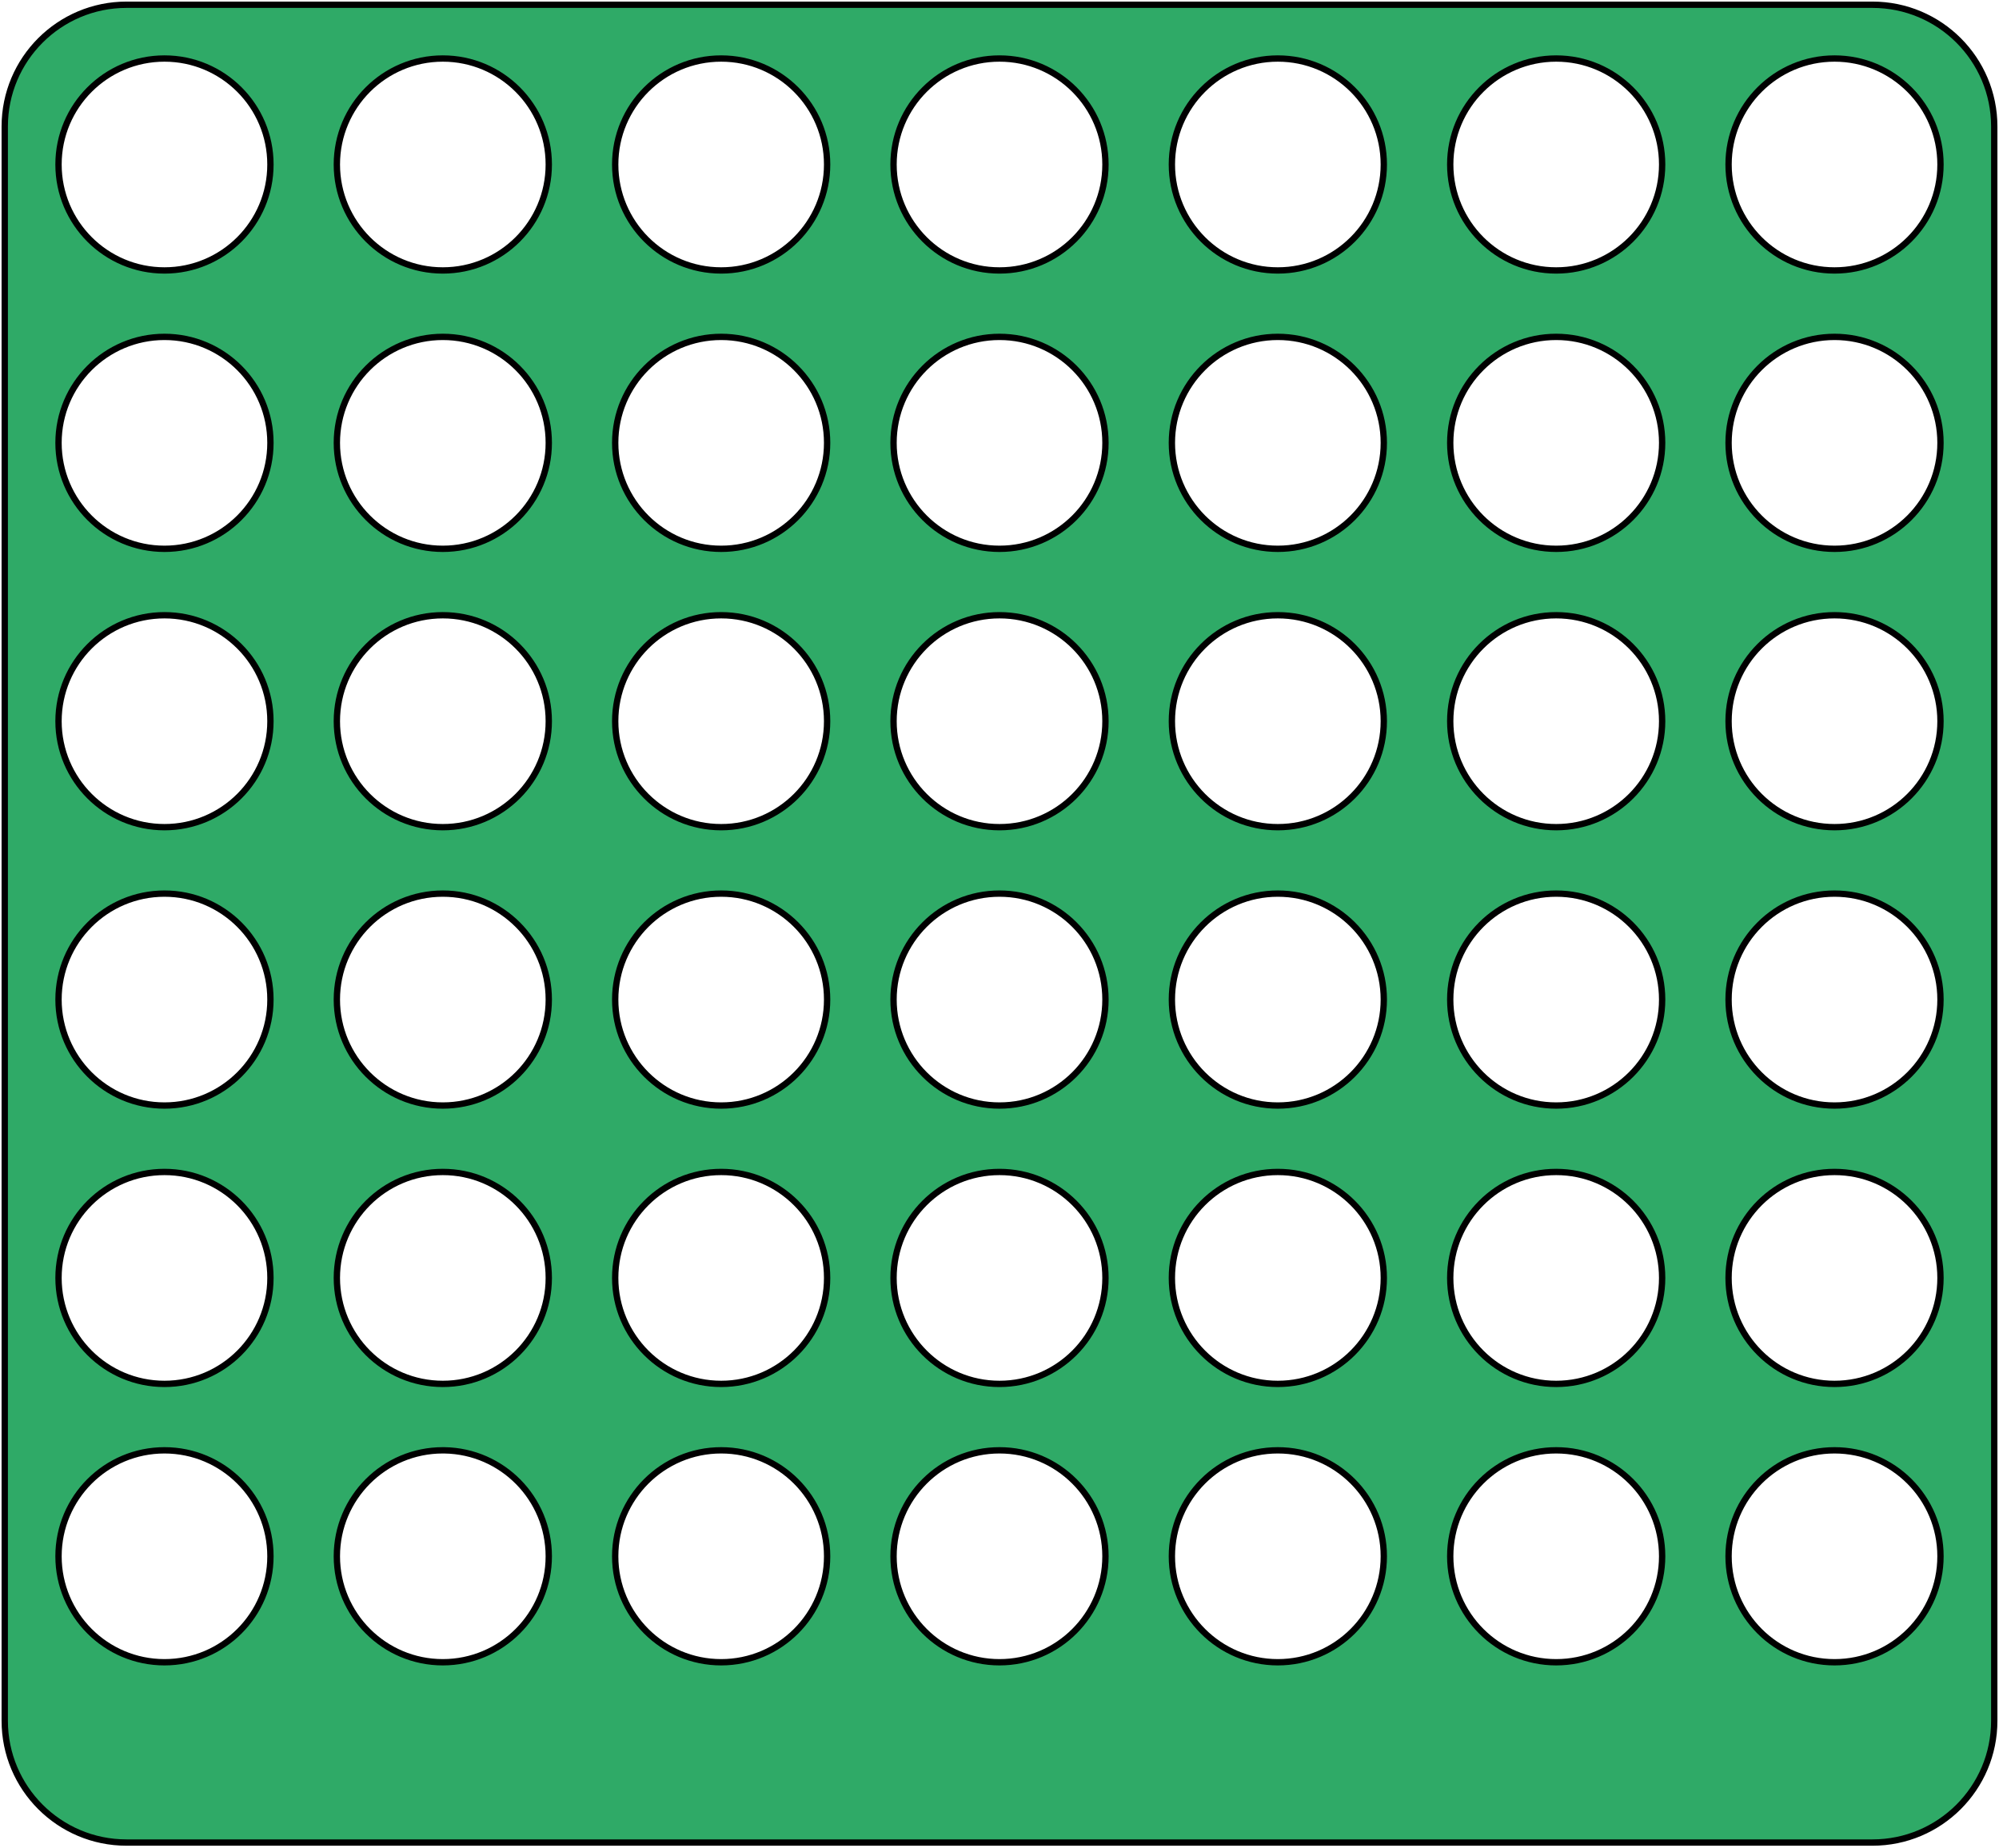
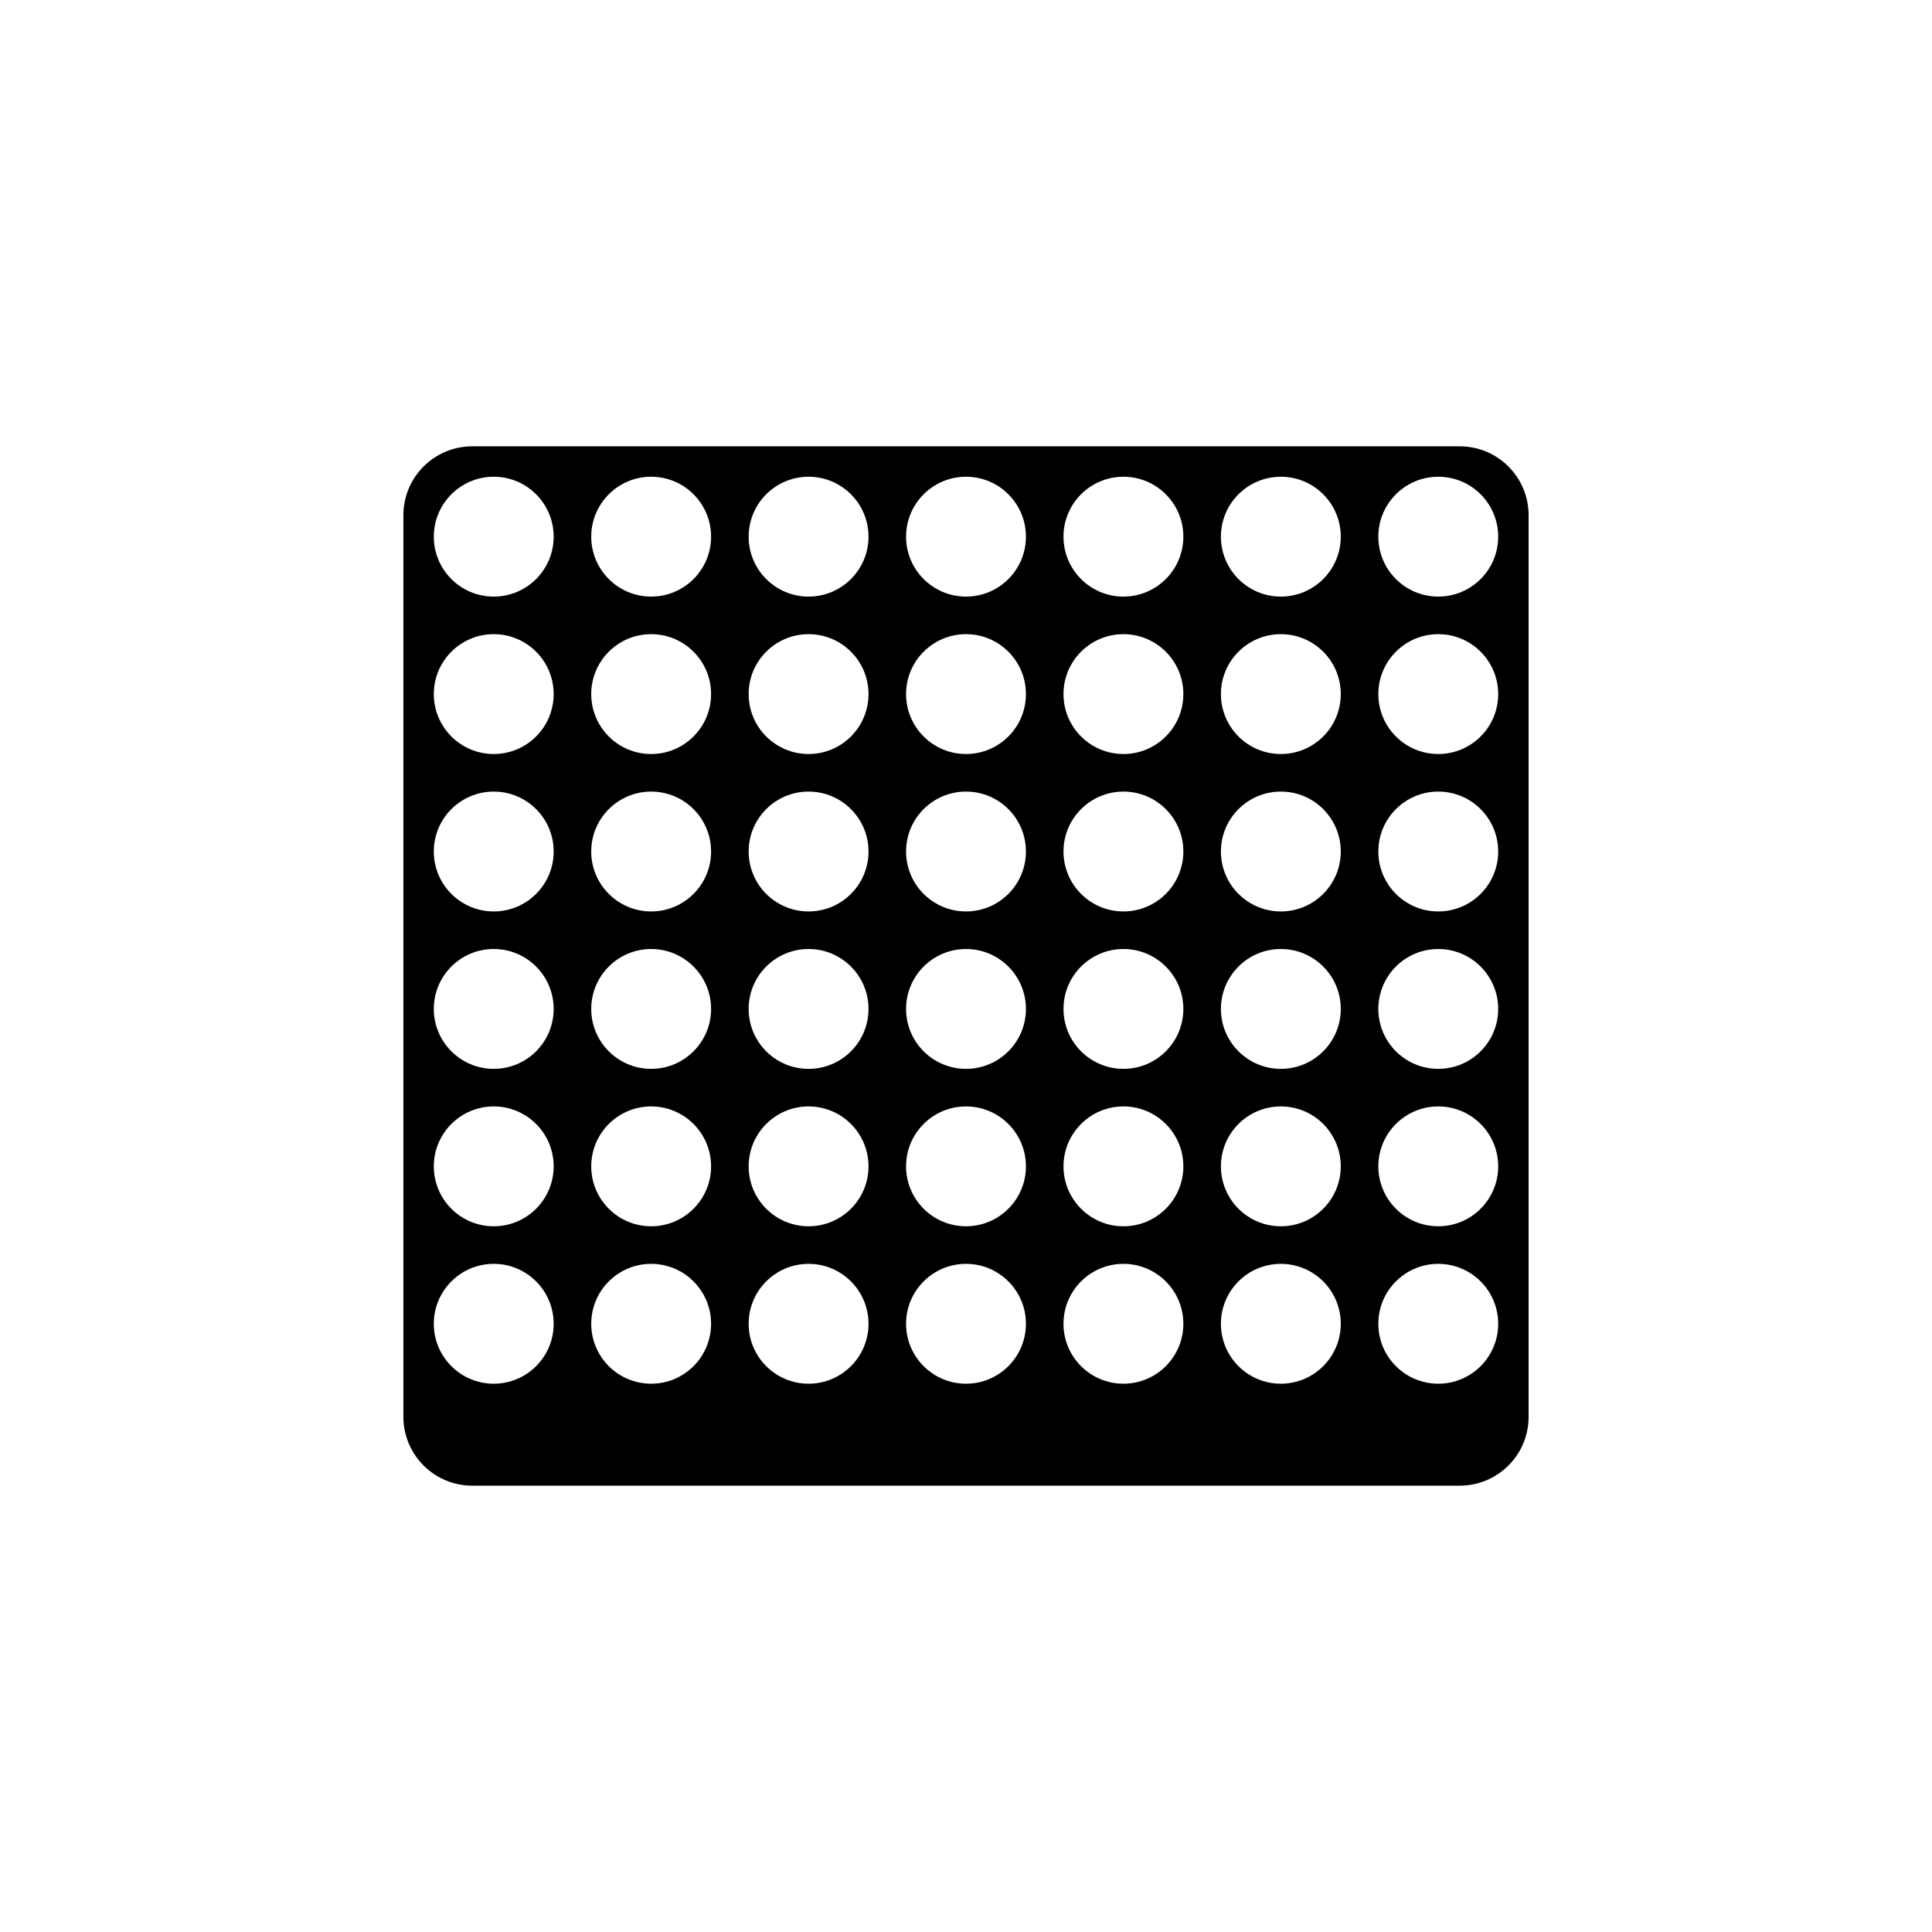
- <svg xmlns="http://www.w3.org/2000/svg" width="632" height="584">
-   <path d="M592 1.5c10.631 0 20.256 4.31 27.224 11.276C626.19 19.744 630.5 29.37 630.5 40v504c0 10.631-4.31 20.256-11.276 27.224C612.256 578.19 602.63 582.5 592 582.5H40c-10.631 0-20.256-4.31-27.224-11.276C5.81 564.256 1.5 554.63 1.5 544V40c0-10.631 4.31-20.256 11.276-27.224C19.744 5.81 29.37 1.5 40 1.5h552Zm-12 457c-9.25 0-17.626 3.75-23.688 9.812-6.062 6.062-9.812 14.437-9.812 23.688 0 9.25 3.75 17.626 9.812 23.688 6.062 6.062 14.437 9.812 23.688 9.812 9.25 0 17.626-3.75 23.688-9.812 6.062-6.062 9.812-14.437 9.812-23.688 0-9.25-3.75-17.626-9.812-23.688-6.062-6.062-14.437-9.812-23.688-9.812Zm-88 0c-9.25 0-17.626 3.75-23.688 9.812-6.062 6.062-9.812 14.437-9.812 23.688 0 9.25 3.75 17.626 9.812 23.688 6.062 6.062 14.437 9.812 23.688 9.812 9.25 0 17.626-3.75 23.688-9.812 6.062-6.062 9.812-14.437 9.812-23.688 0-9.25-3.75-17.626-9.812-23.688-6.062-6.062-14.437-9.812-23.688-9.812Zm-88 0c-9.25 0-17.626 3.75-23.688 9.812-6.062 6.062-9.812 14.437-9.812 23.688 0 9.25 3.75 17.626 9.812 23.688 6.062 6.062 14.437 9.812 23.688 9.812 9.25 0 17.626-3.75 23.688-9.812 6.062-6.062 9.812-14.437 9.812-23.688 0-9.25-3.75-17.626-9.812-23.688-6.062-6.062-14.437-9.812-23.688-9.812Zm-176 0c-9.25 0-17.626 3.75-23.688 9.812-6.062 6.062-9.812 14.437-9.812 23.688 0 9.25 3.75 17.626 9.812 23.688 6.062 6.062 14.437 9.812 23.688 9.812 9.25 0 17.626-3.75 23.688-9.812 6.062-6.062 9.812-14.437 9.812-23.688 0-9.25-3.75-17.626-9.812-23.688-6.062-6.062-14.437-9.812-23.688-9.812Zm88 0c-9.25 0-17.626 3.75-23.688 9.812-6.062 6.062-9.812 14.437-9.812 23.688 0 9.25 3.75 17.626 9.812 23.688 6.062 6.062 14.437 9.812 23.688 9.812 9.25 0 17.626-3.75 23.688-9.812 6.062-6.062 9.812-14.437 9.812-23.688 0-9.25-3.75-17.626-9.812-23.688-6.062-6.062-14.437-9.812-23.688-9.812Zm-175.994 0c-9.253-.002-17.63 3.748-23.694 9.812-6.062 6.062-9.812 14.437-9.812 23.688 0 9.25 3.75 17.626 9.812 23.688 6.062 6.062 14.437 9.812 23.688 9.812 9.25 0 17.626-3.75 23.688-9.812 6.062-6.062 9.812-14.437 9.812-23.688 0-9.15-3.669-17.444-9.616-23.49-5.958-6.058-14.203-9.86-23.337-10.006ZM52 458.5c-9.25 0-17.626 3.75-23.688 9.812C22.25 474.374 18.5 482.749 18.5 492c0 9.25 3.75 17.626 9.812 23.688C34.374 521.75 42.749 525.5 52 525.5c9.25 0 17.626-3.75 23.688-9.812C81.75 509.626 85.5 501.251 85.5 492c0-9.25-3.75-17.626-9.812-23.688C69.626 462.25 61.251 458.5 52 458.5Zm528-88c-9.25 0-17.626 3.75-23.688 9.812-6.062 6.062-9.812 14.437-9.812 23.688 0 9.25 3.75 17.626 9.812 23.688 6.062 6.062 14.437 9.812 23.688 9.812 9.25 0 17.626-3.75 23.688-9.812 6.062-6.062 9.812-14.437 9.812-23.688 0-9.25-3.75-17.626-9.812-23.688-6.062-6.062-14.437-9.812-23.688-9.812Zm-88 0c-9.25 0-17.626 3.75-23.688 9.812-6.062 6.062-9.812 14.437-9.812 23.688 0 9.25 3.75 17.626 9.812 23.688 6.062 6.062 14.437 9.812 23.688 9.812 9.25 0 17.626-3.75 23.688-9.812 6.062-6.062 9.812-14.437 9.812-23.688 0-9.25-3.75-17.626-9.812-23.688-6.062-6.062-14.437-9.812-23.688-9.812Zm-88 0c-9.25 0-17.626 3.75-23.688 9.812-6.062 6.062-9.812 14.437-9.812 23.688 0 9.25 3.75 17.626 9.812 23.688 6.062 6.062 14.437 9.812 23.688 9.812 9.25 0 17.626-3.75 23.688-9.812 6.062-6.062 9.812-14.437 9.812-23.688 0-9.25-3.75-17.626-9.812-23.688-6.062-6.062-14.437-9.812-23.688-9.812Zm-88 0c-9.25 0-17.626 3.75-23.688 9.812-6.062 6.062-9.812 14.437-9.812 23.688 0 9.25 3.75 17.626 9.812 23.688 6.062 6.062 14.437 9.812 23.688 9.812 9.25 0 17.626-3.75 23.688-9.812 6.062-6.062 9.812-14.437 9.812-23.688 0-9.25-3.75-17.626-9.812-23.688-6.062-6.062-14.437-9.812-23.688-9.812Zm-88 0c-9.25 0-17.626 3.75-23.688 9.812-6.062 6.062-9.812 14.437-9.812 23.688 0 9.25 3.75 17.626 9.812 23.688 6.062 6.062 14.437 9.812 23.688 9.812 9.25 0 17.626-3.75 23.688-9.812 6.062-6.062 9.812-14.437 9.812-23.688 0-9.25-3.75-17.626-9.812-23.688-6.062-6.062-14.437-9.812-23.688-9.812Zm-88 0c-9.25 0-17.626 3.75-23.688 9.812-6.062 6.062-9.812 14.437-9.812 23.688 0 9.25 3.75 17.626 9.812 23.688 6.062 6.062 14.437 9.812 23.688 9.812 9.25 0 17.626-3.75 23.688-9.812 6.062-6.062 9.812-14.437 9.812-23.688 0-9.25-3.75-17.626-9.812-23.688-6.062-6.062-14.437-9.812-23.688-9.812Zm-88 0c-9.25 0-17.626 3.75-23.688 9.812C22.25 386.374 18.5 394.749 18.5 404c0 9.25 3.75 17.626 9.812 23.688C34.374 433.75 42.749 437.5 52 437.5c9.25 0 17.626-3.75 23.688-9.812C81.75 421.626 85.5 413.251 85.5 404c0-9.25-3.75-17.626-9.812-23.688C69.626 374.25 61.251 370.5 52 370.5Zm0-88c-9.25 0-17.626 3.75-23.688 9.812C22.25 298.374 18.5 306.749 18.5 316c0 9.25 3.75 17.626 9.812 23.688C34.374 345.75 42.749 349.5 52 349.5c9.25 0 17.626-3.75 23.688-9.812C81.75 333.626 85.5 325.251 85.5 316c0-9.25-3.75-17.626-9.812-23.688C69.626 286.25 61.251 282.5 52 282.5Zm88 0c-9.25 0-17.626 3.75-23.688 9.812-6.062 6.062-9.812 14.437-9.812 23.688 0 9.25 3.75 17.626 9.812 23.688 6.062 6.062 14.437 9.812 23.688 9.812 9.25 0 17.626-3.75 23.688-9.812 6.062-6.062 9.812-14.437 9.812-23.688 0-9.25-3.75-17.626-9.812-23.688-6.062-6.062-14.437-9.812-23.688-9.812Zm88 0c-9.25 0-17.626 3.75-23.688 9.812-6.062 6.062-9.812 14.437-9.812 23.688 0 9.25 3.75 17.626 9.812 23.688 6.062 6.062 14.437 9.812 23.688 9.812 9.25 0 17.626-3.75 23.688-9.812 6.062-6.062 9.812-14.437 9.812-23.688 0-9.25-3.75-17.626-9.812-23.688-6.062-6.062-14.437-9.812-23.688-9.812Zm88 0c-9.25 0-17.626 3.75-23.688 9.812-6.062 6.062-9.812 14.437-9.812 23.688 0 9.25 3.75 17.626 9.812 23.688 6.062 6.062 14.437 9.812 23.688 9.812 9.25 0 17.626-3.75 23.688-9.812 6.062-6.062 9.812-14.437 9.812-23.688 0-9.25-3.75-17.626-9.812-23.688-6.062-6.062-14.437-9.812-23.688-9.812Zm88 0c-9.25 0-17.626 3.75-23.688 9.812-6.062 6.062-9.812 14.437-9.812 23.688 0 9.25 3.75 17.626 9.812 23.688 6.062 6.062 14.437 9.812 23.688 9.812 9.25 0 17.626-3.75 23.688-9.812 6.062-6.062 9.812-14.437 9.812-23.688 0-9.25-3.75-17.626-9.812-23.688-6.062-6.062-14.437-9.812-23.688-9.812Zm88 0c-9.25 0-17.626 3.75-23.688 9.812-6.062 6.062-9.812 14.437-9.812 23.688 0 9.25 3.75 17.626 9.812 23.688 6.062 6.062 14.437 9.812 23.688 9.812 9.25 0 17.626-3.75 23.688-9.812 6.062-6.062 9.812-14.437 9.812-23.688 0-9.25-3.75-17.626-9.812-23.688-6.062-6.062-14.437-9.812-23.688-9.812Zm88 0c-9.25 0-17.626 3.75-23.688 9.812-6.062 6.062-9.812 14.437-9.812 23.688 0 9.25 3.75 17.626 9.812 23.688 6.062 6.062 14.437 9.812 23.688 9.812 9.25 0 17.626-3.75 23.688-9.812 6.062-6.062 9.812-14.437 9.812-23.688 0-9.25-3.75-17.626-9.812-23.688-6.062-6.062-14.437-9.812-23.688-9.812Zm-440-88c-9.25 0-17.626 3.75-23.688 9.812-6.062 6.062-9.812 14.437-9.812 23.688 0 9.25 3.75 17.626 9.812 23.688 6.062 6.062 14.437 9.812 23.688 9.812 9.25 0 17.626-3.75 23.688-9.812 6.062-6.062 9.812-14.437 9.812-23.688 0-9.25-3.75-17.626-9.812-23.688-6.062-6.062-14.437-9.812-23.688-9.812Zm88 0c-9.25 0-17.626 3.75-23.688 9.812-6.062 6.062-9.812 14.437-9.812 23.688 0 9.25 3.75 17.626 9.812 23.688 6.062 6.062 14.437 9.812 23.688 9.812 9.25 0 17.626-3.75 23.688-9.812 6.062-6.062 9.812-14.437 9.812-23.688 0-9.25-3.75-17.626-9.812-23.688-6.062-6.062-14.437-9.812-23.688-9.812Zm88 0c-9.25 0-17.626 3.75-23.688 9.812-6.062 6.062-9.812 14.437-9.812 23.688 0 9.25 3.75 17.626 9.812 23.688 6.062 6.062 14.437 9.812 23.688 9.812 9.25 0 17.626-3.75 23.688-9.812 6.062-6.062 9.812-14.437 9.812-23.688 0-9.25-3.75-17.626-9.812-23.688-6.062-6.062-14.437-9.812-23.688-9.812Zm88 0c-9.25 0-17.626 3.75-23.688 9.812-6.062 6.062-9.812 14.437-9.812 23.688 0 9.25 3.75 17.626 9.812 23.688 6.062 6.062 14.437 9.812 23.688 9.812 9.25 0 17.626-3.75 23.688-9.812 6.062-6.062 9.812-14.437 9.812-23.688 0-9.25-3.75-17.626-9.812-23.688-6.062-6.062-14.437-9.812-23.688-9.812Zm88 0c-9.25 0-17.626 3.75-23.688 9.812-6.062 6.062-9.812 14.437-9.812 23.688 0 9.25 3.75 17.626 9.812 23.688 6.062 6.062 14.437 9.812 23.688 9.812 9.25 0 17.626-3.75 23.688-9.812 6.062-6.062 9.812-14.437 9.812-23.688 0-9.25-3.75-17.626-9.812-23.688-6.062-6.062-14.437-9.812-23.688-9.812Zm88 0c-9.25 0-17.626 3.75-23.688 9.812-6.062 6.062-9.812 14.437-9.812 23.688 0 9.25 3.75 17.626 9.812 23.688 6.062 6.062 14.437 9.812 23.688 9.812 9.25 0 17.626-3.75 23.688-9.812 6.062-6.062 9.812-14.437 9.812-23.688 0-9.25-3.75-17.626-9.812-23.688-6.062-6.062-14.437-9.812-23.688-9.812Zm-528 0c-9.25 0-17.626 3.75-23.688 9.812C22.25 210.374 18.5 218.749 18.5 228c0 9.25 3.75 17.626 9.812 23.688C34.374 257.75 42.749 261.5 52 261.5c9.25 0 17.626-3.75 23.688-9.812C81.75 245.626 85.5 237.251 85.5 228c0-9.25-3.75-17.626-9.812-23.688C69.626 198.25 61.251 194.5 52 194.5Zm528-88c-9.25 0-17.626 3.75-23.688 9.812-6.062 6.062-9.812 14.437-9.812 23.688 0 9.25 3.75 17.626 9.812 23.688 6.062 6.062 14.437 9.812 23.688 9.812 9.25 0 17.626-3.75 23.688-9.812 6.062-6.062 9.812-14.437 9.812-23.688 0-9.25-3.75-17.626-9.812-23.688-6.062-6.062-14.437-9.812-23.688-9.812Zm-88 0c-9.25 0-17.626 3.75-23.688 9.812-6.062 6.062-9.812 14.437-9.812 23.688 0 9.25 3.75 17.626 9.812 23.688 6.062 6.062 14.437 9.812 23.688 9.812 9.25 0 17.626-3.75 23.688-9.812 6.062-6.062 9.812-14.437 9.812-23.688 0-9.25-3.75-17.626-9.812-23.688-6.062-6.062-14.437-9.812-23.688-9.812Zm-88 0c-9.25 0-17.626 3.75-23.688 9.812-6.062 6.062-9.812 14.437-9.812 23.688 0 9.25 3.75 17.626 9.812 23.688 6.062 6.062 14.437 9.812 23.688 9.812 9.25 0 17.626-3.75 23.688-9.812 6.062-6.062 9.812-14.437 9.812-23.688 0-9.25-3.75-17.626-9.812-23.688-6.062-6.062-14.437-9.812-23.688-9.812Zm-88 0c-9.25 0-17.626 3.75-23.688 9.812-6.062 6.062-9.812 14.437-9.812 23.688 0 9.25 3.75 17.626 9.812 23.688 6.062 6.062 14.437 9.812 23.688 9.812 9.25 0 17.626-3.75 23.688-9.812 6.062-6.062 9.812-14.437 9.812-23.688 0-9.25-3.75-17.626-9.812-23.688-6.062-6.062-14.437-9.812-23.688-9.812Zm-88 0c-9.25 0-17.626 3.75-23.688 9.812-6.062 6.062-9.812 14.437-9.812 23.688 0 9.25 3.75 17.626 9.812 23.688 6.062 6.062 14.437 9.812 23.688 9.812 9.25 0 17.626-3.75 23.688-9.812 6.062-6.062 9.812-14.437 9.812-23.688 0-9.25-3.75-17.626-9.812-23.688-6.062-6.062-14.437-9.812-23.688-9.812Zm-88 0c-9.25 0-17.626 3.75-23.688 9.812-6.062 6.062-9.812 14.437-9.812 23.688 0 9.25 3.75 17.626 9.812 23.688 6.062 6.062 14.437 9.812 23.688 9.812 9.25 0 17.626-3.75 23.688-9.812 6.062-6.062 9.812-14.437 9.812-23.688 0-9.25-3.75-17.626-9.812-23.688-6.062-6.062-14.437-9.812-23.688-9.812Zm-88 0c-9.25 0-17.626 3.75-23.688 9.812C22.25 122.374 18.5 130.749 18.5 140c0 9.25 3.75 17.626 9.812 23.688C34.374 169.75 42.749 173.5 52 173.5c9.25 0 17.626-3.75 23.688-9.812C81.75 157.626 85.5 149.251 85.5 140c0-9.25-3.75-17.626-9.812-23.688C69.626 110.25 61.251 106.5 52 106.5Zm528-88c-9.25 0-17.626 3.75-23.688 9.812C550.25 34.374 546.5 42.749 546.5 52c0 9.25 3.75 17.626 9.812 23.688C562.374 81.75 570.749 85.5 580 85.5c9.25 0 17.626-3.75 23.688-9.812C609.75 69.626 613.5 61.251 613.5 52c0-9.25-3.75-17.626-9.812-23.688C597.626 22.25 589.251 18.5 580 18.5Zm-88 0c-9.25 0-17.626 3.75-23.688 9.812C462.25 34.374 458.5 42.749 458.5 52c0 9.25 3.75 17.626 9.812 23.688C474.374 81.75 482.749 85.5 492 85.5c9.25 0 17.626-3.75 23.688-9.812C521.75 69.626 525.5 61.251 525.5 52c0-9.25-3.75-17.626-9.812-23.688C509.626 22.25 501.251 18.5 492 18.5Zm-88 0c-9.25 0-17.626 3.75-23.688 9.812C374.25 34.374 370.5 42.749 370.5 52c0 9.25 3.75 17.626 9.812 23.688C386.374 81.75 394.749 85.5 404 85.5c9.25 0 17.626-3.75 23.688-9.812C433.75 69.626 437.5 61.251 437.5 52c0-9.25-3.75-17.626-9.812-23.688C421.626 22.25 413.251 18.5 404 18.5Zm-88 0c-9.25 0-17.626 3.75-23.688 9.812C286.25 34.374 282.5 42.749 282.5 52c0 9.25 3.75 17.626 9.812 23.688C298.374 81.75 306.749 85.5 316 85.5c9.25 0 17.626-3.75 23.688-9.812C345.75 69.626 349.5 61.251 349.5 52c0-9.25-3.75-17.626-9.812-23.688C333.626 22.25 325.251 18.5 316 18.5Zm-88 0c-9.25 0-17.626 3.75-23.688 9.812C198.25 34.374 194.5 42.749 194.5 52c0 9.25 3.75 17.626 9.812 23.688C210.374 81.75 218.749 85.5 228 85.5c9.25 0 17.626-3.75 23.688-9.812C257.75 69.626 261.5 61.251 261.5 52c0-9.25-3.75-17.626-9.812-23.688C245.626 22.25 237.251 18.5 228 18.5Zm-88 0c-9.25 0-17.626 3.75-23.688 9.812C110.25 34.374 106.5 42.749 106.5 52c0 9.25 3.75 17.626 9.812 23.688C122.374 81.75 130.749 85.5 140 85.5c9.25 0 17.626-3.75 23.688-9.812C169.75 69.626 173.5 61.251 173.5 52c0-9.25-3.75-17.626-9.812-23.688C157.626 22.25 149.251 18.5 140 18.5Zm-88 0c-9.25 0-17.626 3.75-23.688 9.812C22.25 34.374 18.5 42.749 18.5 52c0 9.25 3.75 17.626 9.812 23.688C34.374 81.75 42.749 85.5 52 85.5c9.25 0 17.626-3.75 23.688-9.812C81.75 69.626 85.5 61.251 85.5 52c0-9.25-3.75-17.626-9.812-23.688C69.626 22.25 61.251 18.5 52 18.5Z" stroke-width="2" fill="#2faa67" stroke="black" />
+ <svg xmlns="http://www.w3.org/2000/svg" version="1.1" width="1080" height="1080" viewBox="0 0 1080 1080" xml:space="preserve">
+   <defs>
+ </defs>
+   <g transform="matrix(1 0 0 1 540 540)" id="ed35c647-007c-4582-baff-1c5fc70749a5">
+     <rect style="stroke: none; stroke-width: 1; stroke-dasharray: none; stroke-linecap: butt; stroke-dashoffset: 0; stroke-linejoin: miter; stroke-miterlimit: 4; fill: rgb(255,255,255); fill-rule: nonzero; opacity: 1; visibility: hidden;" vector-effect="non-scaling-stroke" x="-540" y="-540" rx="0" ry="0" width="1080" height="1080" />
+   </g>
+   <g transform="matrix(1 0 0 1 540 540)" id="912a561a-7136-4eec-95f8-e46514a38693">
+ </g>
+   <g transform="matrix(1 0 0 1 540 540)" id="5e8fb975-6a87-498c-998d-c4b6cfa26d1a">
+     <path style="stroke: rgb(0,0,0); stroke-width: 0; stroke-dasharray: none; stroke-linecap: butt; stroke-dashoffset: 0; stroke-linejoin: miter; stroke-miterlimit: 4; fill: rgb(0,0,0); fill-rule: nonzero; opacity: 1;" vector-effect="non-scaling-stroke" transform=" translate(-316, -292)" d="M 592 1.5 C 602.631 1.5 612.256 5.81 619.224 12.776 C 626.19 19.744 630.5 29.37 630.5 40 L 630.5 544 C 630.5 554.631 626.19 564.256 619.224 571.224 C 612.256 578.19 602.63 582.5 592 582.5 L 40 582.5 C 29.369 582.5 19.744 578.19 12.776 571.224 C 5.81 564.256 1.5 554.63 1.5 544 L 1.5 40 C 1.5 29.369 5.81 19.744 12.776 12.776 C 19.744 5.81 29.37 1.5 40 1.5 L 592 1.5 Z M 580 458.5 C 570.75 458.5 562.374 462.25 556.312 468.312 C 550.25 474.374 546.5 482.749 546.5 492 C 546.5 501.25 550.25 509.626 556.312 515.688 C 562.374 521.75 570.749 525.5 580 525.5 C 589.25 525.5 597.626 521.75 603.688 515.688 C 609.75 509.626 613.5 501.251 613.5 492 C 613.5 482.75 609.75 474.374 603.688 468.312 C 597.626 462.25 589.251 458.5 580 458.5 Z M 492 458.5 C 482.75 458.5 474.374 462.25 468.312 468.312 C 462.25 474.374 458.5 482.749 458.5 492 C 458.5 501.25 462.25 509.626 468.312 515.688 C 474.374 521.75 482.749 525.5 492 525.5 C 501.25 525.5 509.626 521.75 515.688 515.688 C 521.75 509.626 525.5 501.251 525.5 492 C 525.5 482.75 521.75 474.374 515.688 468.312 C 509.626 462.25 501.251 458.5 492 458.5 Z M 404 458.5 C 394.75 458.5 386.374 462.25 380.312 468.312 C 374.25 474.374 370.5 482.749 370.5 492 C 370.5 501.25 374.25 509.626 380.312 515.688 C 386.374 521.75 394.749 525.5 404 525.5 C 413.25 525.5 421.626 521.75 427.688 515.688 C 433.75 509.626 437.5 501.251 437.5 492 C 437.5 482.75 433.75 474.374 427.688 468.312 C 421.626 462.25 413.251 458.5 404 458.5 Z M 228 458.5 C 218.75 458.5 210.374 462.25 204.312 468.312 C 198.25 474.374 194.5 482.749 194.5 492 C 194.5 501.25 198.25 509.626 204.312 515.688 C 210.374 521.75 218.749 525.5 228 525.5 C 237.25 525.5 245.626 521.75 251.688 515.688 C 257.75 509.626 261.5 501.251 261.5 492 C 261.5 482.75 257.75 474.374 251.688 468.312 C 245.626 462.25 237.251 458.5 228 458.5 Z M 316 458.5 C 306.75 458.5 298.374 462.25 292.312 468.312 C 286.25 474.374 282.5 482.749 282.5 492 C 282.5 501.25 286.25 509.626 292.312 515.688 C 298.374 521.75 306.749 525.5 316 525.5 C 325.25 525.5 333.626 521.75 339.688 515.688 C 345.75 509.626 349.5 501.251 349.5 492 C 349.5 482.75 345.75 474.374 339.688 468.312 C 333.626 462.25 325.251 458.5 316 458.5 Z M 140.006 458.5 C 130.753 458.498 122.376 462.248 116.312 468.312 C 110.25 474.374 106.5 482.749 106.5 492 C 106.5 501.25 110.25 509.626 116.312 515.688 C 122.374 521.75 130.749 525.5 140 525.5 C 149.25 525.5 157.626 521.75 163.688 515.688 C 169.75 509.626 173.5 501.251 173.5 492 C 173.5 482.85 169.831 474.556 163.884 468.51 C 157.926 462.452 149.681 458.65 140.547 458.504 Z M 52 458.5 C 42.75 458.5 34.374 462.25 28.312 468.312 C 22.25 474.374 18.5 482.749 18.5 492 C 18.5 501.25 22.25 509.626 28.312 515.688 C 34.374 521.75 42.749 525.5 52 525.5 C 61.25 525.5 69.626 521.75 75.688 515.688 C 81.75 509.626 85.5 501.251 85.5 492 C 85.5 482.75 81.75 474.374 75.688 468.312 C 69.626 462.25 61.251 458.5 52 458.5 Z M 580 370.5 C 570.75 370.5 562.374 374.25 556.312 380.312 C 550.25 386.374 546.5 394.749 546.5 404 C 546.5 413.25 550.25 421.626 556.312 427.688 C 562.374 433.75 570.749 437.5 580 437.5 C 589.25 437.5 597.626 433.75 603.688 427.688 C 609.75 421.626 613.5 413.251 613.5 404 C 613.5 394.75 609.75 386.374 603.688 380.312 C 597.626 374.25 589.251 370.5 580 370.5 Z M 492 370.5 C 482.75 370.5 474.374 374.25 468.312 380.312 C 462.25 386.374 458.5 394.749 458.5 404 C 458.5 413.25 462.25 421.626 468.312 427.688 C 474.374 433.75 482.749 437.5 492 437.5 C 501.25 437.5 509.626 433.75 515.688 427.688 C 521.75 421.626 525.5 413.251 525.5 404 C 525.5 394.75 521.75 386.374 515.688 380.312 C 509.626 374.25 501.251 370.5 492 370.5 Z M 404 370.5 C 394.75 370.5 386.374 374.25 380.312 380.312 C 374.25 386.374 370.5 394.749 370.5 404 C 370.5 413.25 374.25 421.626 380.312 427.688 C 386.374 433.75 394.749 437.5 404 437.5 C 413.25 437.5 421.626 433.75 427.688 427.688 C 433.75 421.626 437.5 413.251 437.5 404 C 437.5 394.75 433.75 386.374 427.688 380.312 C 421.626 374.25 413.251 370.5 404 370.5 Z M 316 370.5 C 306.75 370.5 298.374 374.25 292.312 380.312 C 286.25 386.374 282.5 394.749 282.5 404 C 282.5 413.25 286.25 421.626 292.312 427.688 C 298.374 433.75 306.749 437.5 316 437.5 C 325.25 437.5 333.626 433.75 339.688 427.688 C 345.75 421.626 349.5 413.251 349.5 404 C 349.5 394.75 345.75 386.374 339.688 380.312 C 333.626 374.25 325.251 370.5 316 370.5 Z M 228 370.5 C 218.75 370.5 210.374 374.25 204.312 380.312 C 198.25 386.374 194.5 394.749 194.5 404 C 194.5 413.25 198.25 421.626 204.312 427.688 C 210.374 433.75 218.749 437.5 228 437.5 C 237.25 437.5 245.626 433.75 251.688 427.688 C 257.75 421.626 261.5 413.251 261.5 404 C 261.5 394.75 257.75 386.374 251.688 380.312 C 245.626 374.25 237.251 370.5 228 370.5 Z M 140 370.5 C 130.75 370.5 122.374 374.25 116.312 380.312 C 110.25 386.374 106.5 394.749 106.5 404 C 106.5 413.25 110.25 421.626 116.312 427.688 C 122.374 433.75 130.749 437.5 140 437.5 C 149.25 437.5 157.626 433.75 163.688 427.688 C 169.75 421.626 173.5 413.251 173.5 404 C 173.5 394.75 169.75 386.374 163.688 380.312 C 157.626 374.25 149.251 370.5 140 370.5 Z M 52 370.5 C 42.75 370.5 34.374 374.25 28.312 380.312 C 22.25 386.374 18.5 394.749 18.5 404 C 18.5 413.25 22.25 421.626 28.312 427.688 C 34.374 433.75 42.749 437.5 52 437.5 C 61.25 437.5 69.626 433.75 75.688 427.688 C 81.75 421.626 85.5 413.251 85.5 404 C 85.5 394.75 81.75 386.374 75.688 380.312 C 69.626 374.25 61.251 370.5 52 370.5 Z M 52 282.5 C 42.75 282.5 34.374 286.25 28.312 292.312 C 22.25 298.374 18.5 306.749 18.5 316 C 18.5 325.25 22.25 333.626 28.312 339.688 C 34.374 345.75 42.749 349.5 52 349.5 C 61.25 349.5 69.626 345.75 75.688 339.688 C 81.75 333.626 85.5 325.251 85.5 316 C 85.5 306.75 81.75 298.374 75.688 292.312 C 69.626 286.25 61.251 282.5 52 282.5 Z M 140 282.5 C 130.75 282.5 122.374 286.25 116.312 292.312 C 110.25 298.374 106.5 306.749 106.5 316 C 106.5 325.25 110.25 333.626 116.312 339.688 C 122.374 345.75 130.749 349.5 140 349.5 C 149.25 349.5 157.626 345.75 163.688 339.688 C 169.75 333.626 173.5 325.251 173.5 316 C 173.5 306.75 169.75 298.374 163.688 292.312 C 157.626 286.25 149.251 282.5 140 282.5 Z M 228 282.5 C 218.75 282.5 210.374 286.25 204.312 292.312 C 198.25 298.374 194.5 306.749 194.5 316 C 194.5 325.25 198.25 333.626 204.312 339.688 C 210.374 345.75 218.749 349.5 228 349.5 C 237.25 349.5 245.626 345.75 251.688 339.688 C 257.75 333.626 261.5 325.251 261.5 316 C 261.5 306.75 257.75 298.374 251.688 292.312 C 245.626 286.25 237.251 282.5 228 282.5 Z M 316 282.5 C 306.75 282.5 298.374 286.25 292.312 292.312 C 286.25 298.374 282.5 306.749 282.5 316 C 282.5 325.25 286.25 333.626 292.312 339.688 C 298.374 345.75 306.749 349.5 316 349.5 C 325.25 349.5 333.626 345.75 339.688 339.688 C 345.75 333.626 349.5 325.251 349.5 316 C 349.5 306.75 345.75 298.374 339.688 292.312 C 333.626 286.25 325.251 282.5 316 282.5 Z M 404 282.5 C 394.75 282.5 386.374 286.25 380.312 292.312 C 374.25 298.374 370.5 306.749 370.5 316 C 370.5 325.25 374.25 333.626 380.312 339.688 C 386.374 345.75 394.749 349.5 404 349.5 C 413.25 349.5 421.626 345.75 427.688 339.688 C 433.75 333.626 437.5 325.251 437.5 316 C 437.5 306.75 433.75 298.374 427.688 292.312 C 421.626 286.25 413.251 282.5 404 282.5 Z M 492 282.5 C 482.75 282.5 474.374 286.25 468.312 292.312 C 462.25 298.374 458.5 306.749 458.5 316 C 458.5 325.25 462.25 333.626 468.312 339.688 C 474.374 345.75 482.749 349.5 492 349.5 C 501.25 349.5 509.626 345.75 515.688 339.688 C 521.75 333.626 525.5 325.251 525.5 316 C 525.5 306.75 521.75 298.374 515.688 292.312 C 509.626 286.25 501.251 282.5 492 282.5 Z M 580 282.5 C 570.75 282.5 562.374 286.25 556.312 292.312 C 550.25 298.374 546.5 306.749 546.5 316 C 546.5 325.25 550.25 333.626 556.312 339.688 C 562.374 345.75 570.749 349.5 580 349.5 C 589.25 349.5 597.626 345.75 603.688 339.688 C 609.75 333.626 613.5 325.251 613.5 316 C 613.5 306.75 609.75 298.374 603.688 292.312 C 597.626 286.25 589.251 282.5 580 282.5 Z M 140 194.5 C 130.75 194.5 122.374 198.25 116.312 204.312 C 110.25 210.374 106.5 218.749 106.5 228 C 106.5 237.25 110.25 245.626 116.312 251.688 C 122.374 257.75 130.749 261.5 140 261.5 C 149.25 261.5 157.626 257.75 163.688 251.688 C 169.75 245.626 173.5 237.251 173.5 228 C 173.5 218.75 169.75 210.374 163.688 204.312 C 157.626 198.25 149.251 194.5 140 194.5 Z M 228 194.5 C 218.75 194.5 210.374 198.25 204.312 204.312 C 198.25 210.374 194.5 218.749 194.5 228 C 194.5 237.25 198.25 245.626 204.312 251.688 C 210.374 257.75 218.749 261.5 228 261.5 C 237.25 261.5 245.626 257.75 251.688 251.688 C 257.75 245.626 261.5 237.251 261.5 228 C 261.5 218.75 257.75 210.374 251.688 204.312 C 245.626 198.25 237.251 194.5 228 194.5 Z M 316 194.5 C 306.75 194.5 298.374 198.25 292.312 204.312 C 286.25 210.374 282.5 218.749 282.5 228 C 282.5 237.25 286.25 245.626 292.312 251.688 C 298.374 257.75 306.749 261.5 316 261.5 C 325.25 261.5 333.626 257.75 339.688 251.688 C 345.75 245.626 349.5 237.251 349.5 228 C 349.5 218.75 345.75 210.374 339.688 204.312 C 333.626 198.25 325.251 194.5 316 194.5 Z M 404 194.5 C 394.75 194.5 386.374 198.25 380.312 204.312 C 374.25 210.374 370.5 218.749 370.5 228 C 370.5 237.25 374.25 245.626 380.312 251.688 C 386.374 257.75 394.749 261.5 404 261.5 C 413.25 261.5 421.626 257.75 427.688 251.688 C 433.75 245.626 437.5 237.251 437.5 228 C 437.5 218.75 433.75 210.374 427.688 204.312 C 421.626 198.25 413.251 194.5 404 194.5 Z M 492 194.5 C 482.75 194.5 474.374 198.25 468.312 204.312 C 462.25 210.374 458.5 218.749 458.5 228 C 458.5 237.25 462.25 245.626 468.312 251.688 C 474.374 257.75 482.749 261.5 492 261.5 C 501.25 261.5 509.626 257.75 515.688 251.688 C 521.75 245.626 525.5 237.251 525.5 228 C 525.5 218.75 521.75 210.374 515.688 204.312 C 509.626 198.25 501.251 194.5 492 194.5 Z M 580 194.5 C 570.75 194.5 562.374 198.25 556.312 204.312 C 550.25 210.374 546.5 218.749 546.5 228 C 546.5 237.25 550.25 245.626 556.312 251.688 C 562.374 257.75 570.749 261.5 580 261.5 C 589.25 261.5 597.626 257.75 603.688 251.688 C 609.75 245.626 613.5 237.251 613.5 228 C 613.5 218.75 609.75 210.374 603.688 204.312 C 597.626 198.25 589.251 194.5 580 194.5 Z M 52 194.5 C 42.75 194.5 34.374 198.25 28.312 204.312 C 22.25 210.374 18.5 218.749 18.5 228 C 18.5 237.25 22.25 245.626 28.312 251.688 C 34.374 257.75 42.749 261.5 52 261.5 C 61.25 261.5 69.626 257.75 75.688 251.688 C 81.75 245.626 85.5 237.251 85.5 228 C 85.5 218.75 81.75 210.374 75.688 204.312 C 69.626 198.25 61.251 194.5 52 194.5 Z M 580 106.5 C 570.75 106.5 562.374 110.25 556.312 116.312 C 550.25 122.374 546.5 130.749 546.5 140 C 546.5 149.25 550.25 157.626 556.312 163.688 C 562.374 169.75 570.749 173.5 580 173.5 C 589.25 173.5 597.626 169.75 603.688 163.688 C 609.75 157.626 613.5 149.251 613.5 140 C 613.5 130.75 609.75 122.374 603.688 116.312 C 597.626 110.25 589.251 106.5 580 106.5 Z M 492 106.5 C 482.75 106.5 474.374 110.25 468.312 116.312 C 462.25 122.374 458.5 130.749 458.5 140 C 458.5 149.25 462.25 157.626 468.312 163.688 C 474.374 169.75 482.749 173.5 492 173.5 C 501.25 173.5 509.626 169.75 515.688 163.688 C 521.75 157.626 525.5 149.251 525.5 140 C 525.5 130.75 521.75 122.374 515.688 116.312 C 509.626 110.25 501.251 106.5 492 106.5 Z M 404 106.5 C 394.75 106.5 386.374 110.25 380.312 116.312 C 374.25 122.374 370.5 130.749 370.5 140 C 370.5 149.25 374.25 157.626 380.312 163.688 C 386.374 169.75 394.749 173.5 404 173.5 C 413.25 173.5 421.626 169.75 427.688 163.688 C 433.75 157.626 437.5 149.251 437.5 140 C 437.5 130.75 433.75 122.374 427.688 116.312 C 421.626 110.25 413.251 106.5 404 106.5 Z M 316 106.5 C 306.75 106.5 298.374 110.25 292.312 116.312 C 286.25 122.374 282.5 130.749 282.5 140 C 282.5 149.25 286.25 157.626 292.312 163.688 C 298.374 169.75 306.749 173.5 316 173.5 C 325.25 173.5 333.626 169.75 339.688 163.688 C 345.75 157.626 349.5 149.251 349.5 140 C 349.5 130.75 345.75 122.374 339.688 116.312 C 333.626 110.25 325.251 106.5 316 106.5 Z M 228 106.5 C 218.75 106.5 210.374 110.25 204.312 116.312 C 198.25 122.374 194.5 130.749 194.5 140 C 194.5 149.25 198.25 157.626 204.312 163.688 C 210.374 169.75 218.749 173.5 228 173.5 C 237.25 173.5 245.626 169.75 251.688 163.688 C 257.75 157.626 261.5 149.251 261.5 140 C 261.5 130.75 257.75 122.374 251.688 116.312 C 245.626 110.25 237.251 106.5 228 106.5 Z M 140 106.5 C 130.75 106.5 122.374 110.25 116.312 116.312 C 110.25 122.374 106.5 130.749 106.5 140 C 106.5 149.25 110.25 157.626 116.312 163.688 C 122.374 169.75 130.749 173.5 140 173.5 C 149.25 173.5 157.626 169.75 163.688 163.688 C 169.75 157.626 173.5 149.251 173.5 140 C 173.5 130.75 169.75 122.374 163.688 116.312 C 157.626 110.25 149.251 106.5 140 106.5 Z M 52 106.5 C 42.75 106.5 34.374 110.25 28.312 116.312 C 22.25 122.374 18.5 130.749 18.5 140 C 18.5 149.25 22.25 157.626 28.312 163.688 C 34.374 169.75 42.749 173.5 52 173.5 C 61.25 173.5 69.626 169.75 75.688 163.688 C 81.75 157.626 85.5 149.251 85.5 140 C 85.5 130.75 81.75 122.374 75.688 116.312 C 69.626 110.25 61.251 106.5 52 106.5 Z M 580 18.5 C 570.75 18.5 562.374 22.25 556.312 28.312 C 550.25 34.374 546.5 42.749 546.5 52 C 546.5 61.25 550.25 69.626 556.312 75.688 C 562.374 81.75 570.749 85.5 580 85.5 C 589.25 85.5 597.626 81.75 603.688 75.688 C 609.75 69.626 613.5 61.251 613.5 52 C 613.5 42.75 609.75 34.374 603.688 28.312 C 597.626 22.25 589.251 18.5 580 18.5 Z M 492 18.5 C 482.75 18.5 474.374 22.25 468.312 28.312 C 462.25 34.374 458.5 42.749 458.5 52 C 458.5 61.25 462.25 69.626 468.312 75.688 C 474.374 81.75 482.749 85.5 492 85.5 C 501.25 85.5 509.626 81.75 515.688 75.688 C 521.75 69.626 525.5 61.251 525.5 52 C 525.5 42.75 521.75 34.374 515.688 28.312 C 509.626 22.25 501.251 18.5 492 18.5 Z M 404 18.5 C 394.75 18.5 386.374 22.25 380.312 28.312 C 374.25 34.374 370.5 42.749 370.5 52 C 370.5 61.25 374.25 69.626 380.312 75.688 C 386.374 81.75 394.749 85.5 404 85.5 C 413.25 85.5 421.626 81.75 427.688 75.688 C 433.75 69.626 437.5 61.251 437.5 52 C 437.5 42.75 433.75 34.374 427.688 28.312 C 421.626 22.25 413.251 18.5 404 18.5 Z M 316 18.5 C 306.75 18.5 298.374 22.25 292.312 28.312 C 286.25 34.374 282.5 42.749 282.5 52 C 282.5 61.25 286.25 69.626 292.312 75.688 C 298.374 81.75 306.749 85.5 316 85.5 C 325.25 85.5 333.626 81.75 339.688 75.688 C 345.75 69.626 349.5 61.251 349.5 52 C 349.5 42.75 345.75 34.374 339.688 28.312 C 333.626 22.25 325.251 18.5 316 18.5 Z M 228 18.5 C 218.75 18.5 210.374 22.25 204.312 28.312 C 198.25 34.374 194.5 42.749 194.5 52 C 194.5 61.25 198.25 69.626 204.312 75.688 C 210.374 81.75 218.749 85.5 228 85.5 C 237.25 85.5 245.626 81.75 251.688 75.688 C 257.75 69.626 261.5 61.251 261.5 52 C 261.5 42.75 257.75 34.374 251.688 28.312 C 245.626 22.25 237.251 18.5 228 18.5 Z M 140 18.5 C 130.75 18.5 122.374 22.25 116.312 28.312 C 110.25 34.374 106.5 42.749 106.5 52 C 106.5 61.25 110.25 69.626 116.312 75.688 C 122.374 81.75 130.749 85.5 140 85.5 C 149.25 85.5 157.626 81.75 163.688 75.688 C 169.75 69.626 173.5 61.251 173.5 52 C 173.5 42.75 169.75 34.374 163.688 28.312 C 157.626 22.25 149.251 18.5 140 18.5 Z M 52 18.5 C 42.75 18.5 34.374 22.25 28.312 28.312 C 22.25 34.374 18.5 42.749 18.5 52 C 18.5 61.25 22.25 69.626 28.312 75.688 C 34.374 81.75 42.749 85.5 52 85.5 C 61.25 85.5 69.626 81.75 75.688 75.688 C 81.75 69.626 85.5 61.251 85.5 52 C 85.5 42.75 81.75 34.374 75.688 28.312 C 69.626 22.25 61.251 18.5 52 18.5 Z" stroke-linecap="round" />
+   </g>
</svg>
